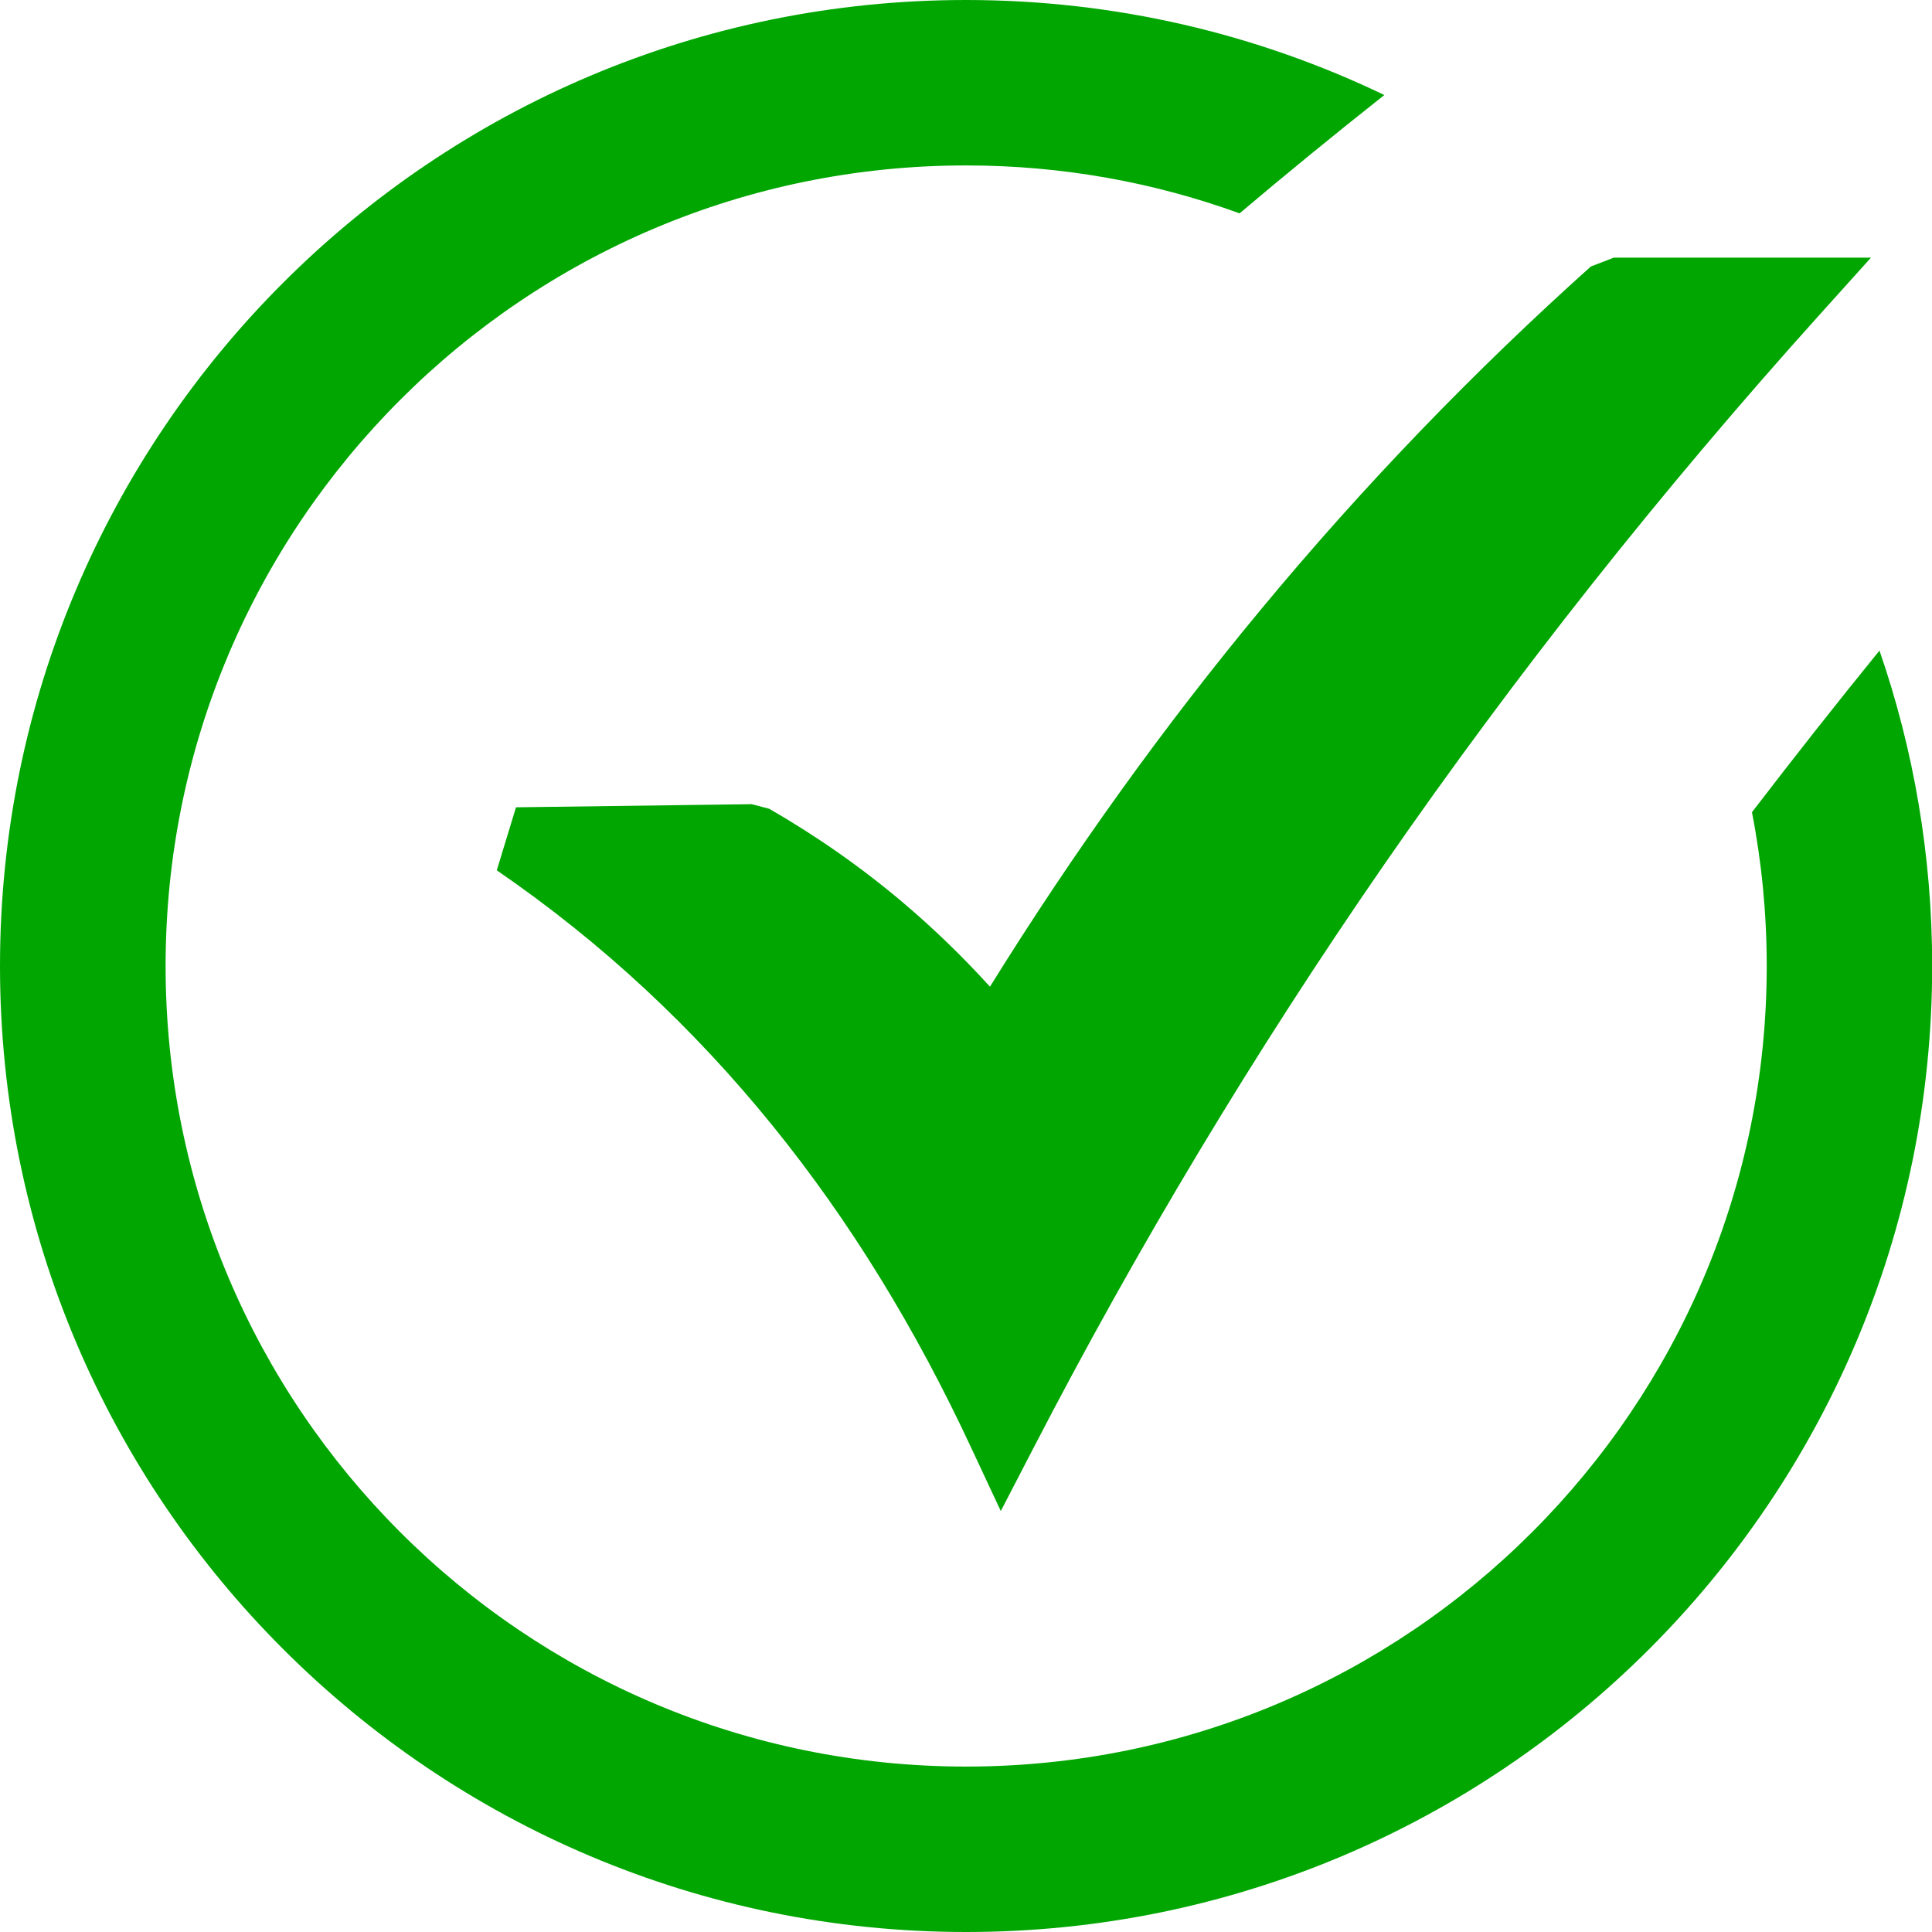
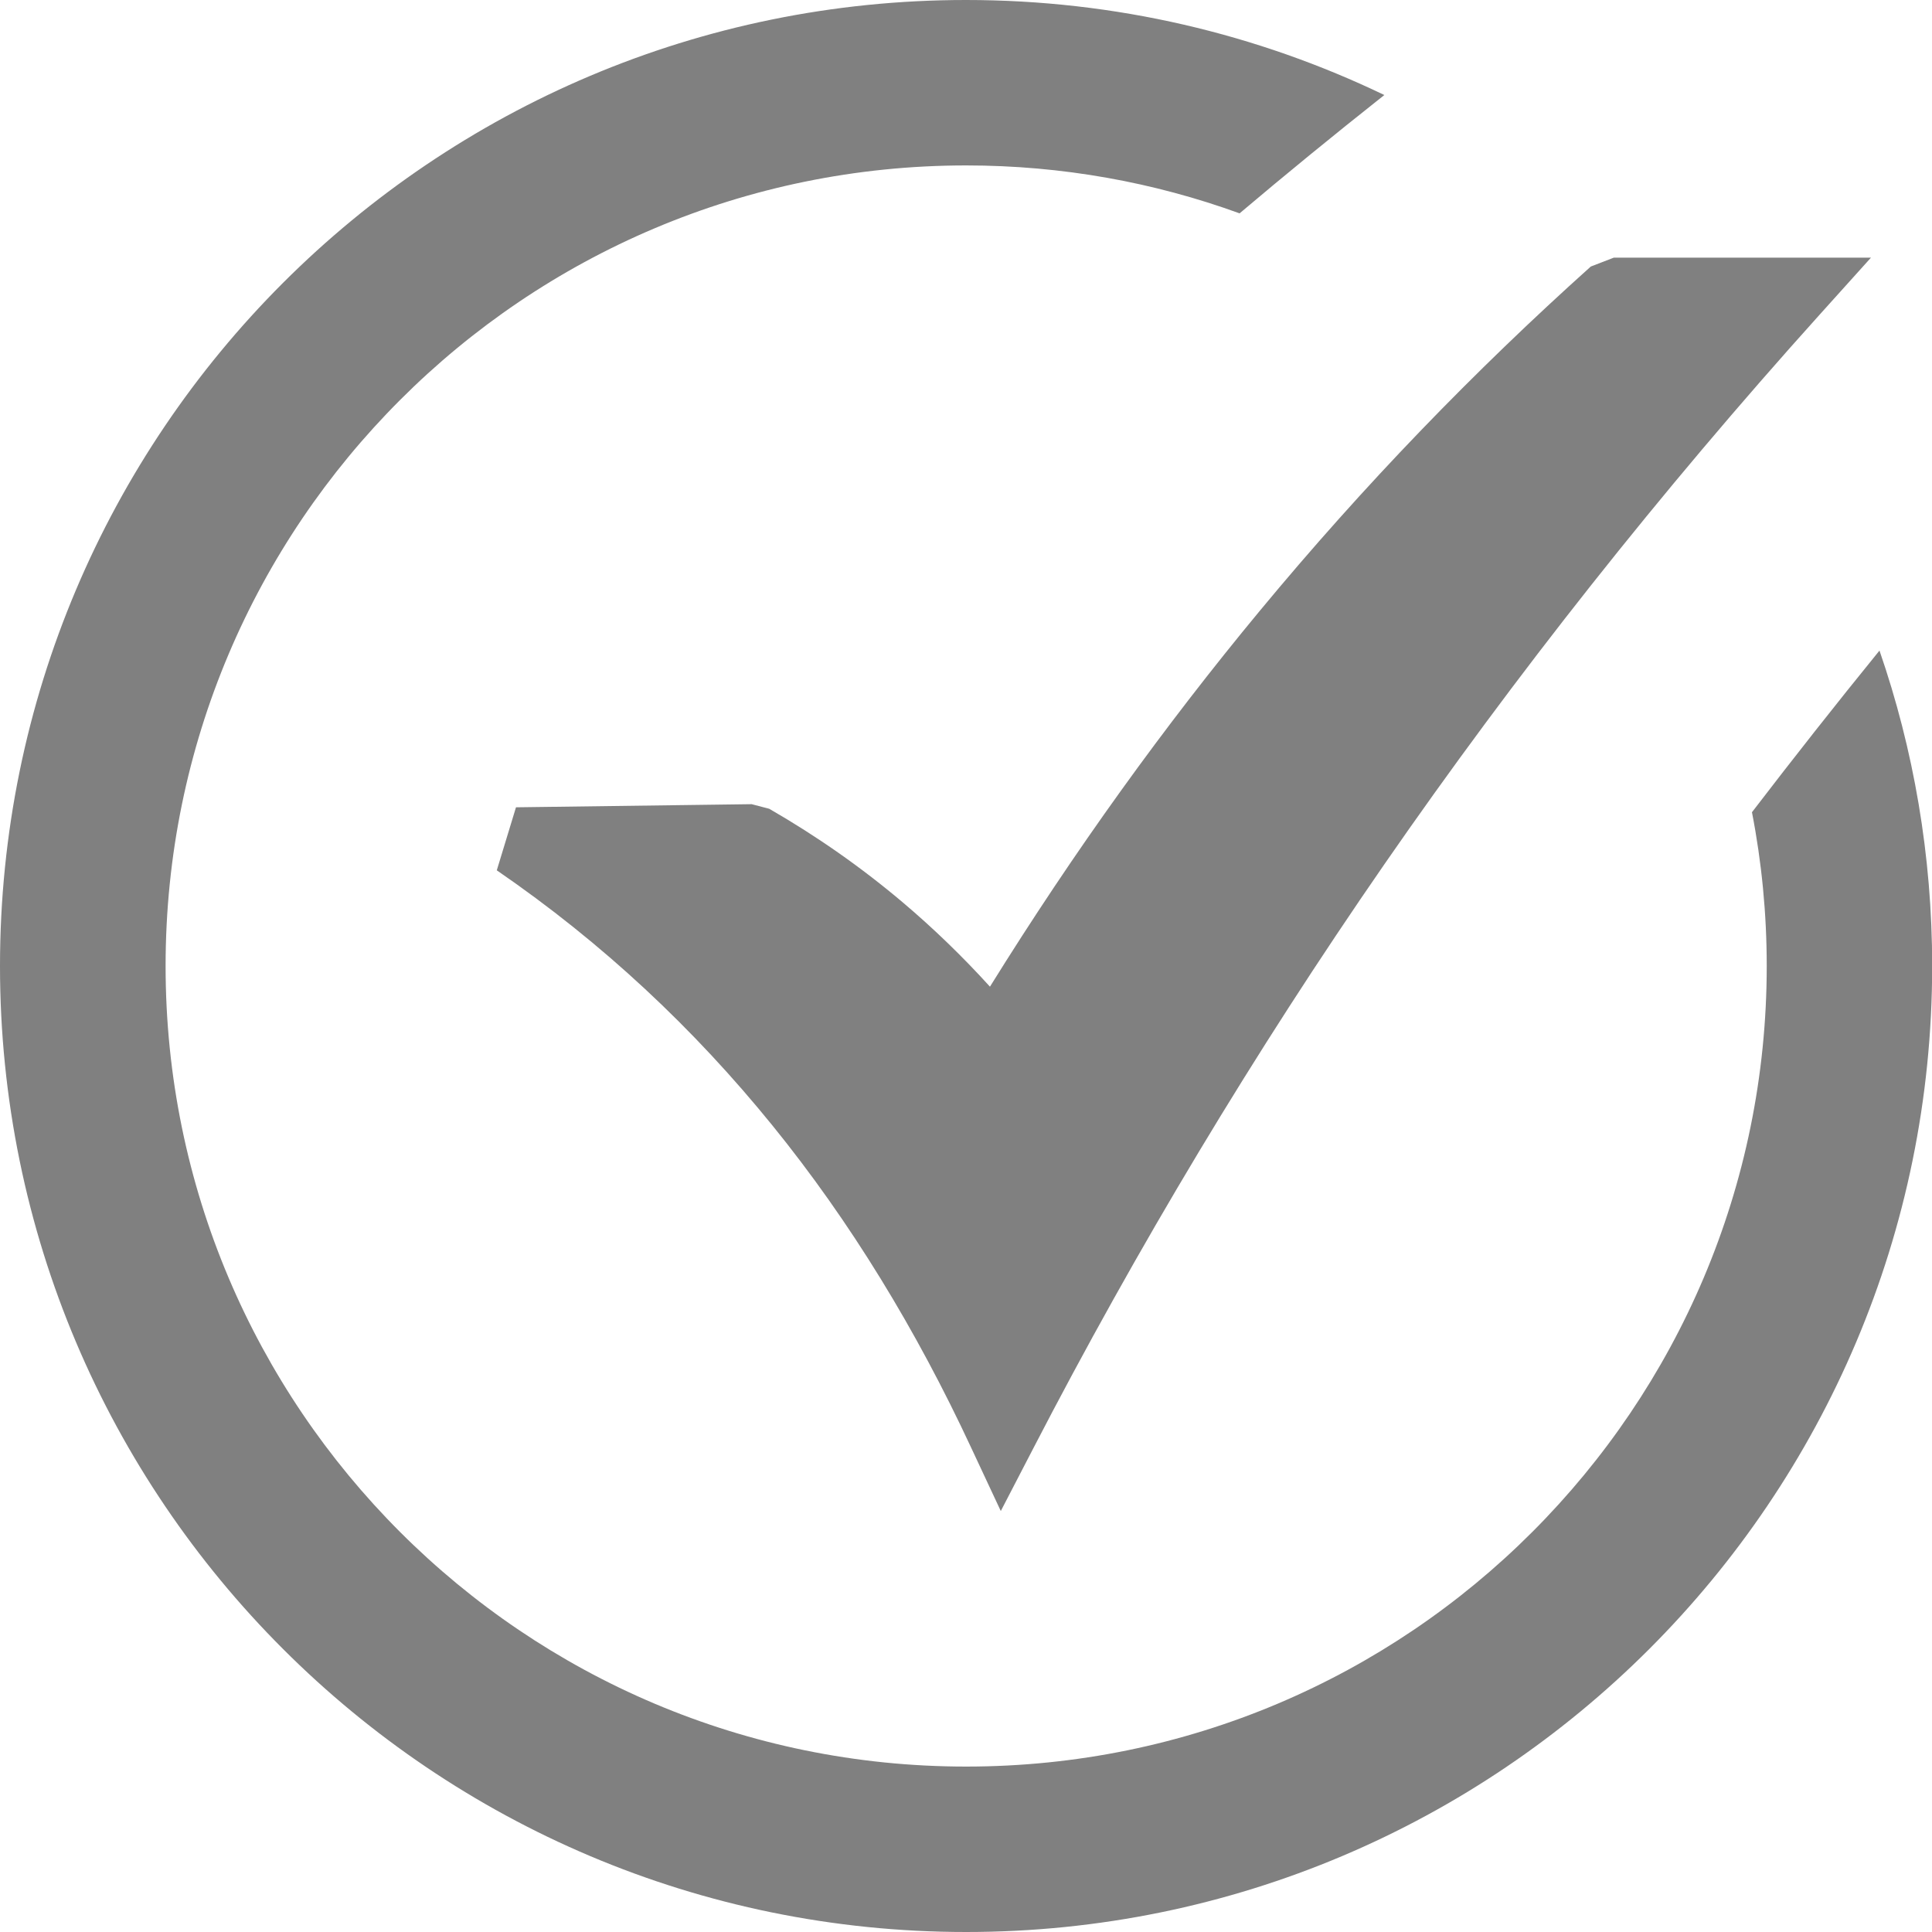
<svg xmlns="http://www.w3.org/2000/svg" version="1.1" id="Layer_1" x="0px" y="0px" viewBox="0 0 117.72 117.72" style="enable-background:new 0 0 117.72 117.72" xml:space="preserve">
  <style type="text/css">
- 	.st0{fill:#01A601;}
+ 	.st0{fill:gray;}
</style>
  <g>
    <path class="st0" d="M58.86,0c9.13,0,17.77,2.08,25.49,5.79c-3.16,2.5-6.09,4.9-8.82,7.21c-5.2-1.89-10.81-2.92-16.66-2.92 c-13.47,0-25.67,5.46-34.49,14.29c-8.83,8.83-14.29,21.02-14.29,34.49c0,13.47,5.46,25.66,14.29,34.49 c8.83,8.83,21.02,14.29,34.49,14.29s25.67-5.46,34.49-14.29c8.83-8.83,14.29-21.02,14.29-34.49c0-3.2-0.31-6.34-0.9-9.37 c2.53-3.3,5.12-6.59,7.77-9.85c2.08,6.02,3.21,12.49,3.21,19.22c0,16.25-6.59,30.97-17.24,41.62 c-10.65,10.65-25.37,17.24-41.62,17.24c-16.25,0-30.97-6.59-41.62-17.24C6.59,89.83,0,75.11,0,58.86 c0-16.25,6.59-30.97,17.24-41.62S42.61,0,58.86,0L58.86,0z M31.44,49.19L45.8,49l1.07,0.28c2.9,1.67,5.63,3.58,8.18,5.74 c1.84,1.56,3.6,3.26,5.27,5.1c5.15-8.29,10.64-15.9,16.44-22.9c6.35-7.67,13.09-14.63,20.17-20.98l1.4-0.54H114l-3.16,3.51 C101.13,30,92.32,41.15,84.36,52.65C76.4,64.16,69.28,76.04,62.95,88.27l-1.97,3.8l-1.81-3.87c-3.34-7.17-7.34-13.75-12.11-19.63 c-4.77-5.88-10.32-11.1-16.79-15.54L31.44,49.19L31.44,49.19z" />
  </g>
</svg>
